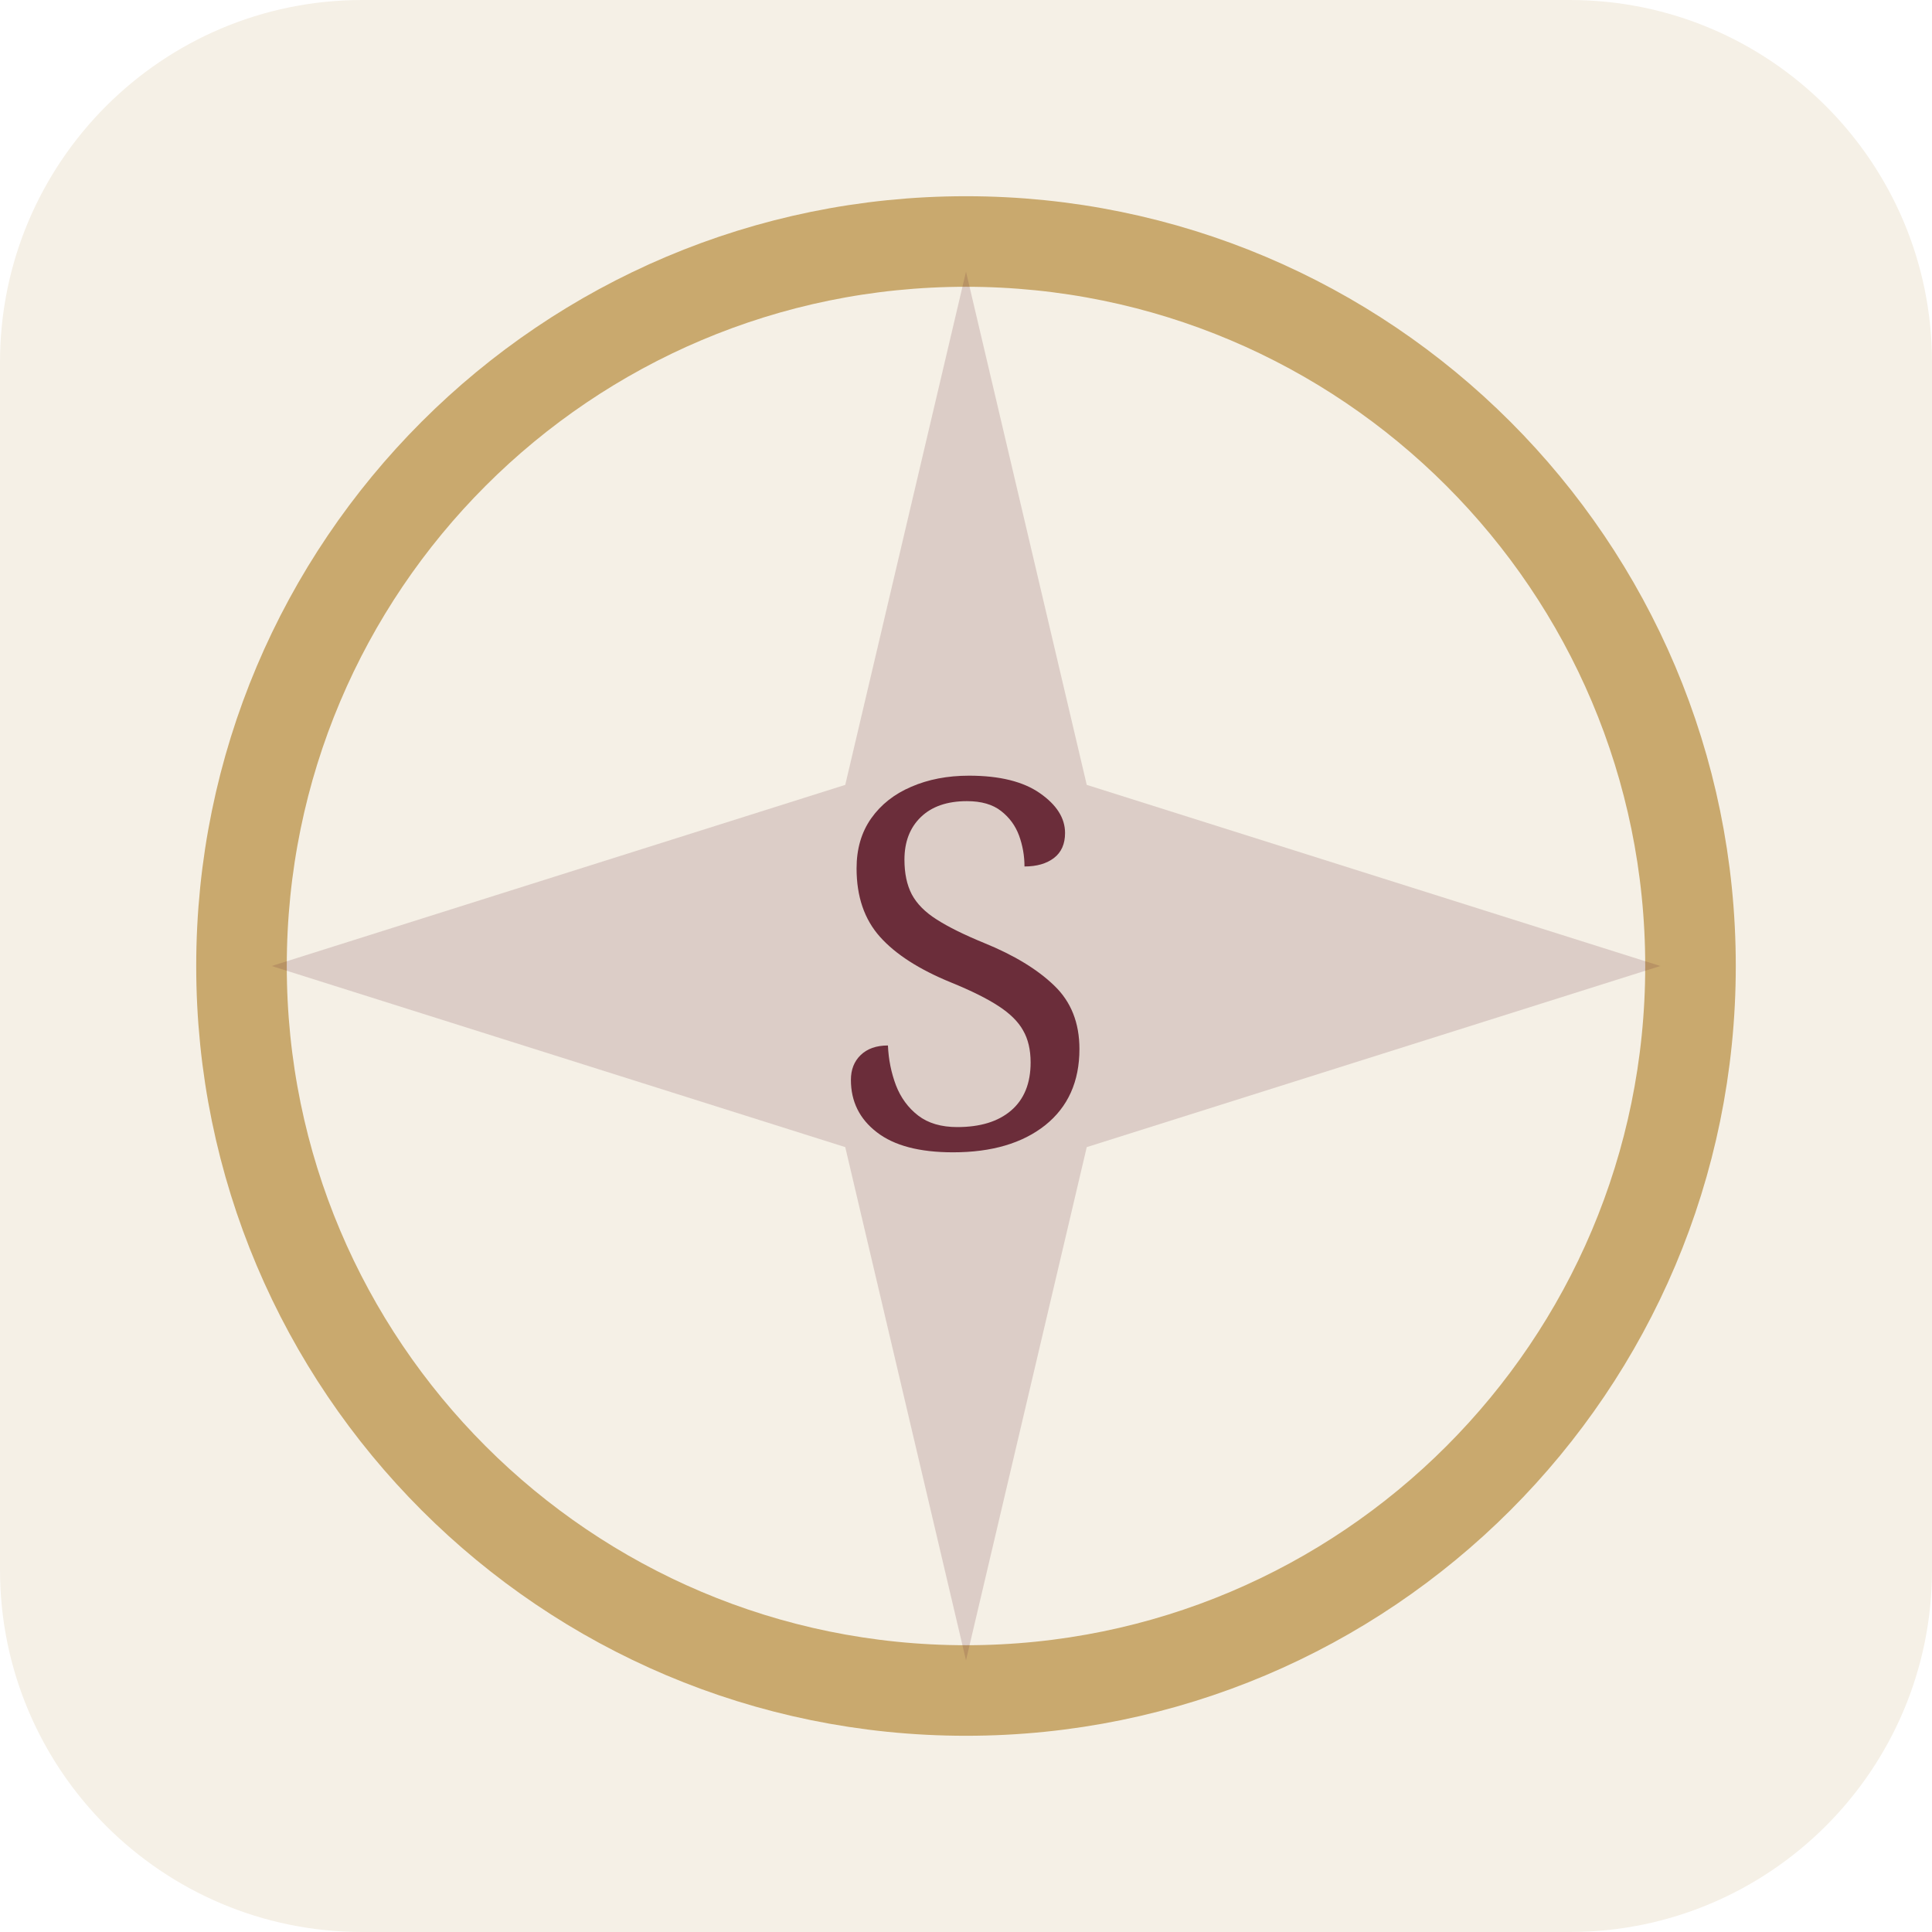
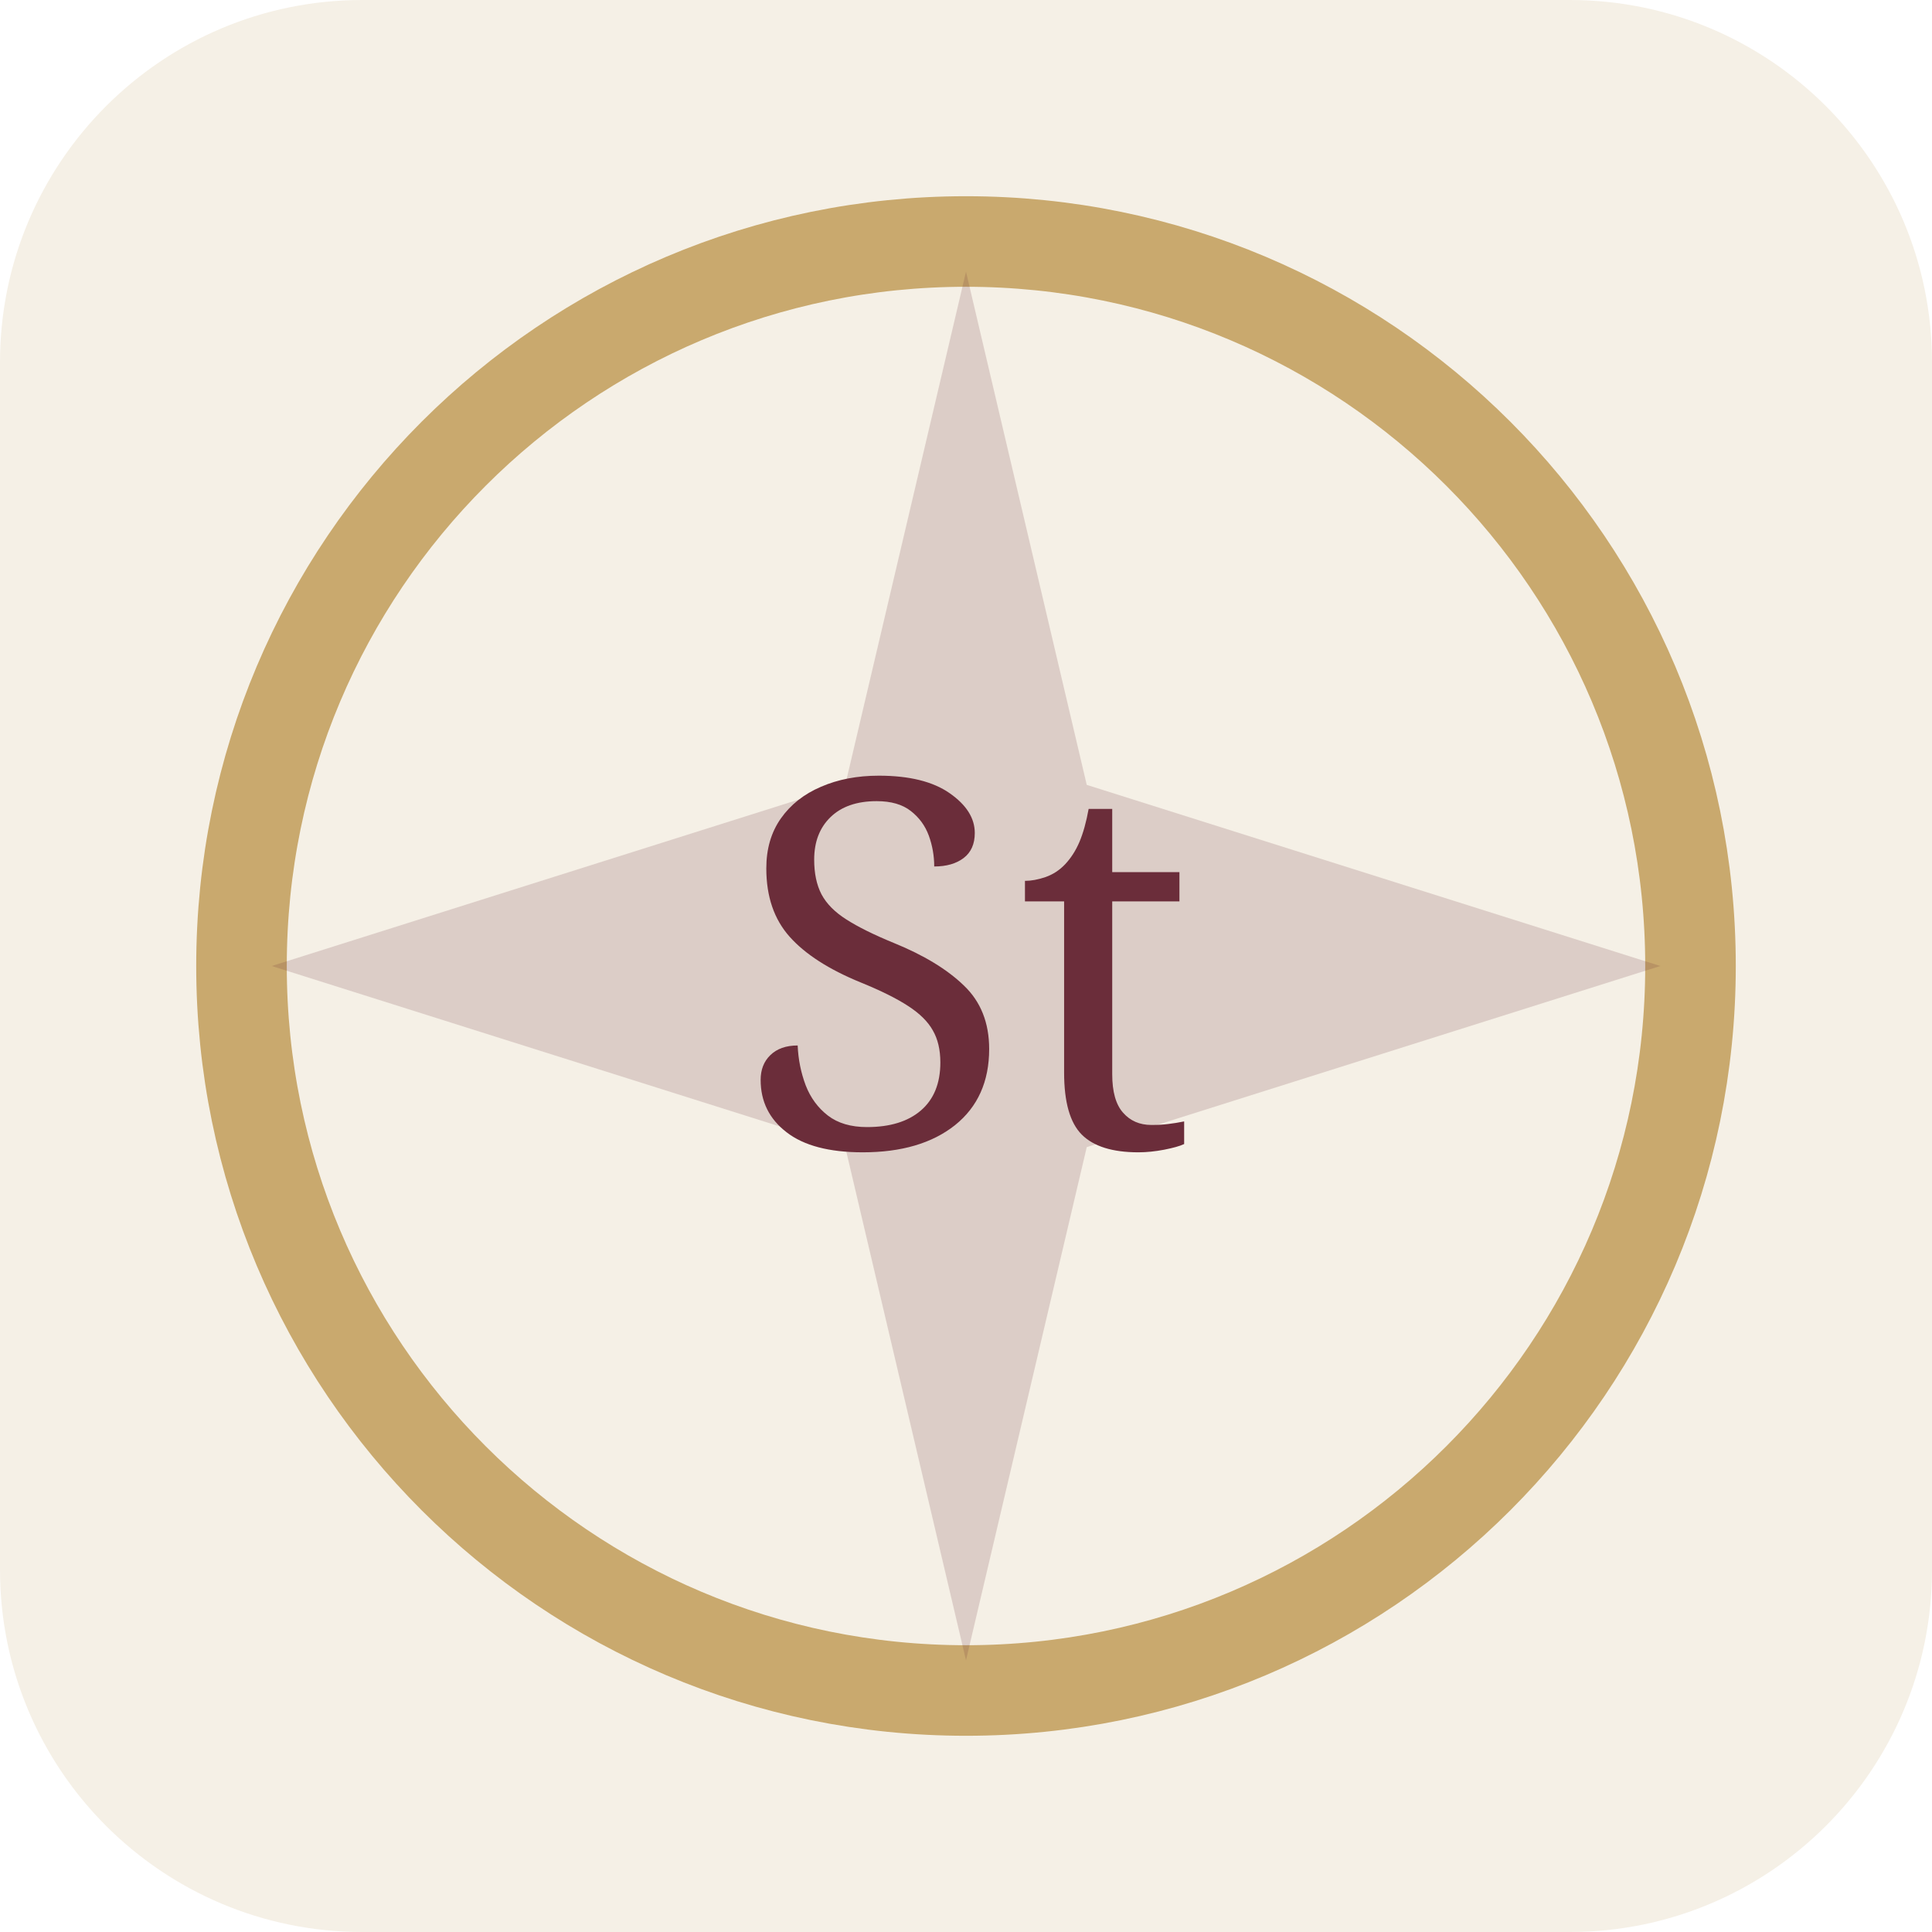
<svg xmlns="http://www.w3.org/2000/svg" viewBox="0 0 128 128" role="img" aria-label="The Star">
  <rect width="128" height="128" rx="24" fill="#f5f0e6" />
  <circle cx="64" cy="64" r="48" fill="none" stroke="#c9a96e" stroke-width="6" />
  <path d="M64 18 L72 52 L110 64 L72 76 L64 110 L56 76 L18 64 L56 52 Z" fill="#6b2d3a" opacity="0.18" />
-   <text x="64" y="76" text-anchor="middle" font-family="Georgia, serif" font-size="34" fill="#6b2d3a">S</text>
+   <text x="64" y="76" text-anchor="middle" font-family="Georgia, serif" font-size="34" fill="#6b2d3a">St</text>
</svg>
